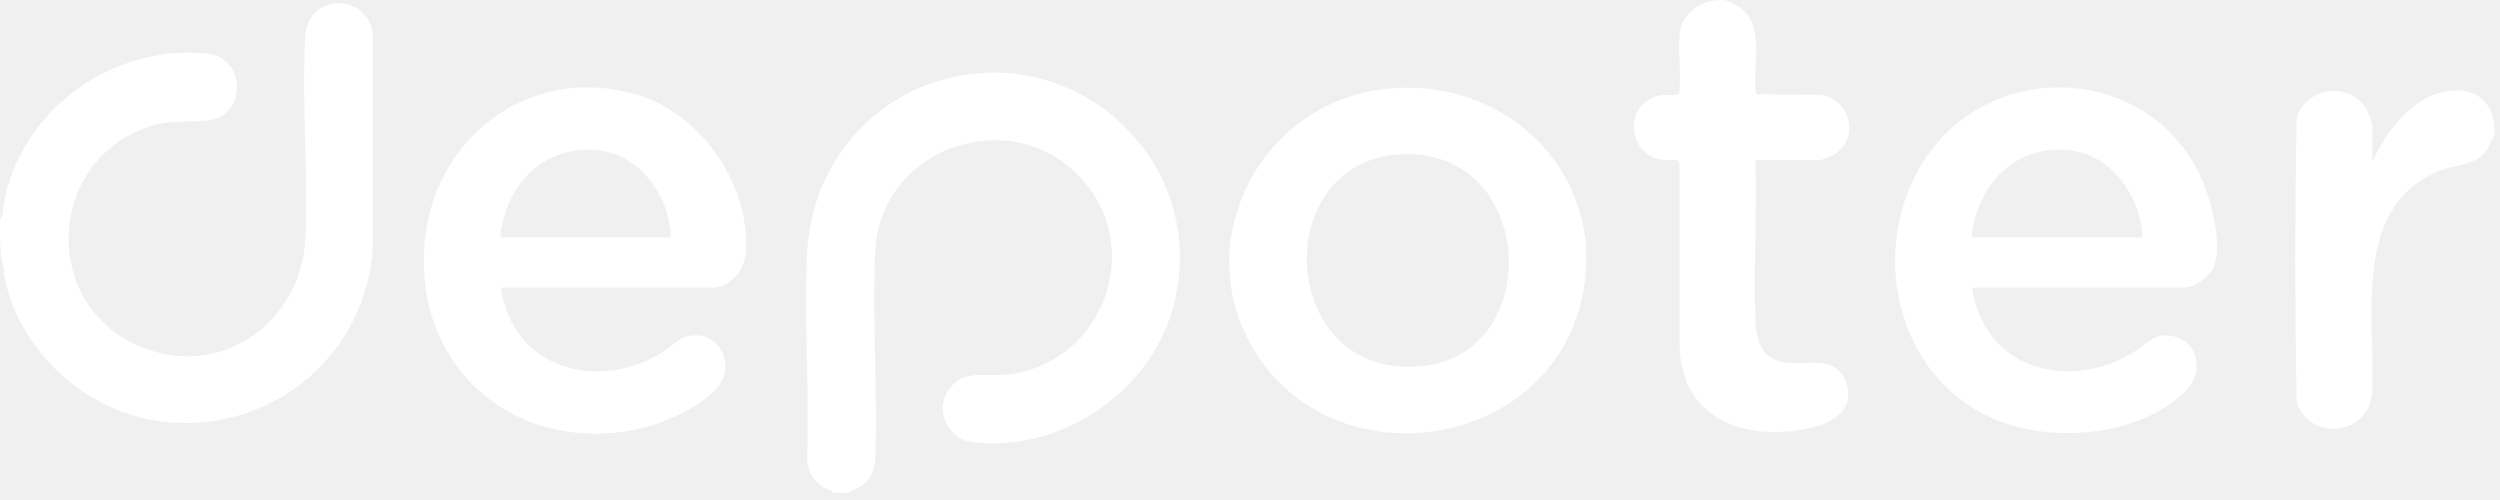
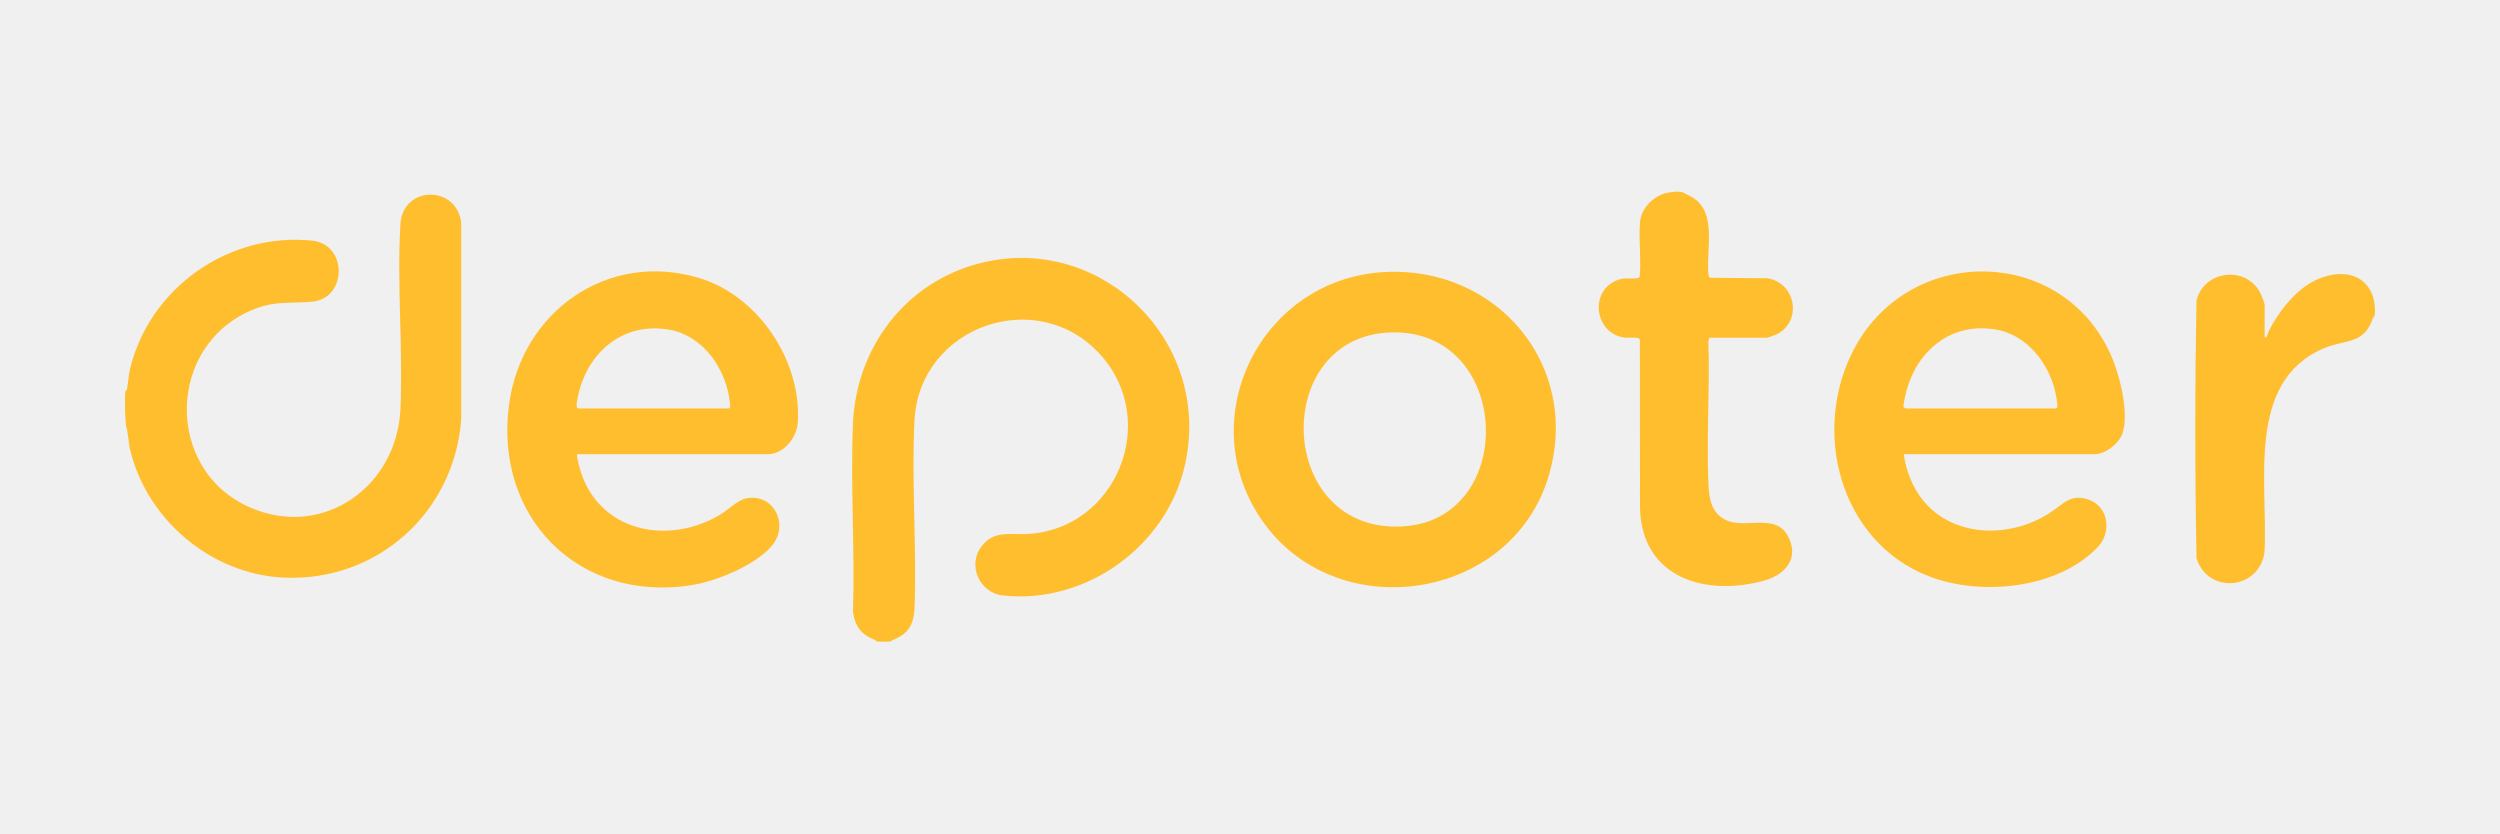
- <svg xmlns="http://www.w3.org/2000/svg" width="90" height="18" viewBox="0 0 90 18" fill="none">
-   <path d="M30.611 17.692C30.603 17.695 30.609 17.732 30.561 17.738C30.474 17.748 30.059 17.751 29.986 17.735C29.966 17.73 29.965 17.691 29.946 17.683C29.394 17.474 29.123 17.145 29.056 16.548C29.138 14.096 28.95 11.579 29.055 9.136C29.174 6.37 30.885 3.919 33.537 2.998C38.577 1.249 43.531 5.734 42.282 10.875C41.515 14.026 38.332 16.268 35.059 15.928C34.084 15.827 33.585 14.693 34.228 13.935C34.723 13.351 35.352 13.535 36.022 13.499C39.551 13.314 41.315 9.083 38.957 6.458C36.436 3.653 31.699 5.298 31.51 9.027C31.387 11.468 31.605 14.012 31.511 16.464C31.47 17.116 31.232 17.465 30.611 17.692L30.611 17.692Z" fill="white" />
-   <path d="M0.063 9.322C-0.001 9.177 -0.015 8.097 0.015 7.878C0.021 7.827 0.066 7.843 0.071 7.82C0.128 7.581 0.132 7.278 0.195 7.017C0.968 3.797 4.142 1.589 7.477 1.933C8.884 2.077 8.879 4.204 7.476 4.339C6.613 4.421 6.042 4.292 5.175 4.626C1.645 5.987 1.539 10.987 5.017 12.464C7.933 13.703 10.861 11.614 10.994 8.564C11.098 6.175 10.851 3.664 10.992 1.289C11.083 -0.257 13.25 -0.268 13.421 1.234V8.947C13.164 12.636 10.066 15.402 6.318 15.22C3.417 15.08 0.837 12.913 0.19 10.114C0.148 9.937 0.109 9.427 0.063 9.322L0.063 9.322Z" fill="white" />
-   <path d="M50.23 3.171C54.717 2.907 58.112 6.811 56.836 11.168C55.371 16.168 48.304 17.19 45.36 12.932C42.577 8.907 45.352 3.457 50.23 3.17L50.23 3.171ZM50.562 5.549C45.667 5.658 45.926 13.546 51.049 13.196C55.612 12.886 55.349 5.443 50.562 5.549Z" fill="white" />
-   <path d="M18.054 10.354C17.99 10.417 18.193 11.059 18.234 11.173C19.078 13.485 21.792 13.919 23.771 12.727C24.116 12.519 24.473 12.126 24.882 12.079C25.935 11.957 26.493 13.157 25.83 13.948C25.172 14.734 23.611 15.361 22.614 15.518C18.12 16.224 14.727 12.85 15.327 8.402C15.82 4.745 19.249 2.323 22.902 3.401C25.274 4.1 27.013 6.666 26.852 9.111C26.813 9.706 26.287 10.354 25.651 10.354H18.054V10.354ZM18.095 8.549H24.079C24.176 8.549 24.151 8.412 24.145 8.347C24.015 7.02 23.091 5.67 21.701 5.439C19.829 5.128 18.392 6.392 18.061 8.16C18.042 8.262 17.973 8.529 18.095 8.549V8.549Z" fill="white" />
-   <path d="M71.002 10.353C71.031 10.684 71.137 11.03 71.265 11.337C72.185 13.551 74.891 13.876 76.791 12.689C77.351 12.339 77.655 11.873 78.407 12.157C79.182 12.45 79.29 13.445 78.737 14.017C77.143 15.666 74.074 15.961 72.003 15.171C68.422 13.803 67.28 9.391 69.03 6.17C71.303 1.985 77.516 2.149 79.344 6.636C79.645 7.377 80.046 8.96 79.657 9.679C79.483 10.001 79.004 10.353 78.627 10.353H71.002ZM71.071 8.549H77.055C77.148 8.549 77.126 8.434 77.121 8.375C76.998 7.034 76.055 5.662 74.654 5.434C72.897 5.148 71.548 6.238 71.098 7.865C71.072 7.957 70.958 8.449 70.987 8.494C70.994 8.505 71.058 8.546 71.071 8.549V8.549Z" fill="white" />
-   <path d="M63.226 5.76L63.197 5.909C63.26 7.755 63.118 9.65 63.197 11.489C63.219 11.986 63.272 12.522 63.708 12.842C64.557 13.463 65.942 12.497 66.446 13.737C66.787 14.577 66.162 15.14 65.405 15.344C63.055 15.976 60.538 15.223 60.467 12.474L60.462 5.834C60.425 5.708 60.029 5.771 59.903 5.76C58.656 5.649 58.41 3.92 59.566 3.486C59.883 3.367 60.099 3.458 60.371 3.408C60.408 3.401 60.435 3.388 60.454 3.354C60.523 2.657 60.408 1.899 60.468 1.208C60.511 0.721 60.867 0.318 61.304 0.123C61.513 0.029 61.924 -0.033 62.158 0.019C62.179 0.024 62.49 0.184 62.544 0.215C63.554 0.797 63.109 2.256 63.197 3.232C63.202 3.293 63.203 3.351 63.253 3.395L65.549 3.415C66.644 3.576 66.962 5.028 65.992 5.591C65.923 5.631 65.591 5.76 65.529 5.76H63.226L63.226 5.76Z" fill="white" />
-   <path d="M85.398 5.72C85.404 5.743 85.44 5.773 85.468 5.733C85.505 5.678 85.543 5.537 85.581 5.463C85.95 4.753 86.557 3.976 87.265 3.578C88.082 3.12 89.234 3.033 89.678 4.019C89.776 4.236 89.837 4.684 89.782 4.921C89.778 4.942 89.736 4.942 89.73 4.961C89.368 6.058 88.625 5.807 87.742 6.184C84.613 7.521 85.552 11.569 85.391 14.243C85.159 15.71 83.132 15.884 82.68 14.457C82.614 11.073 82.614 7.665 82.68 4.282C82.989 3.111 84.615 2.903 85.21 3.965C85.267 4.066 85.398 4.386 85.398 4.489V5.719L85.398 5.72Z" fill="white" />
+ <svg xmlns="http://www.w3.org/2000/svg" width="300" height="100" viewBox="0 0 300 100" fill="none">
+   <path d="M107.034 76.834C107.009 76.843 107.027 76.954 106.884 76.973C106.622 77.005 105.376 77.014 105.155 76.964C105.094 76.95 105.091 76.83 105.033 76.807C103.375 76.171 102.559 75.17 102.358 73.351C102.604 65.892 102.041 58.234 102.357 50.799C102.714 42.383 107.857 34.923 115.831 32.122C130.984 26.799 145.878 40.448 142.122 56.089C139.819 65.679 130.248 72.502 120.406 71.467C117.477 71.159 115.976 67.706 117.908 65.403C119.398 63.625 121.287 64.183 123.301 64.076C133.912 63.512 139.216 50.638 132.126 42.651C124.548 34.115 110.305 39.121 109.737 50.466C109.366 57.896 110.023 65.636 109.74 73.097C109.616 75.082 108.901 76.142 107.035 76.835L107.034 76.834Z" fill="#FFBE2E" />
+   <path d="M15.19 51.363C14.997 50.921 14.956 47.636 15.044 46.968C15.064 46.814 15.198 46.862 15.214 46.792C15.385 46.066 15.398 45.145 15.586 44.351C17.909 34.55 27.453 27.832 37.48 28.878C41.71 29.319 41.694 35.791 37.479 36.199C34.883 36.451 33.167 36.059 30.558 37.075C19.945 41.215 19.626 56.431 30.083 60.925C38.852 64.694 47.655 58.336 48.054 49.057C48.367 41.787 47.624 34.146 48.047 26.92C48.322 22.216 54.837 22.183 55.35 26.754V50.222C54.58 61.448 45.265 69.864 33.997 69.311C25.273 68.883 17.517 62.29 15.57 53.774C15.446 53.234 15.329 51.684 15.189 51.364L15.19 51.363Z" fill="#FFBE2E" />
+   <path d="M166.021 32.65C179.51 31.847 189.718 43.726 185.88 56.985C181.478 72.199 160.23 75.307 151.378 62.351C143.011 50.105 151.354 33.522 166.02 32.649L166.021 32.65ZM167.017 39.887C152.301 40.217 153.081 64.219 168.484 63.157C182.202 62.211 181.411 39.563 167.017 39.887Z" fill="#FFBE2E" />
+   <path d="M69.281 54.504C69.089 54.696 69.699 56.651 69.823 56.996C72.362 64.031 80.522 65.352 86.47 61.726C87.507 61.094 88.582 59.898 89.812 59.754C92.977 59.382 94.655 63.035 92.661 65.442C90.682 67.832 85.99 69.739 82.993 70.217C69.48 72.367 59.278 62.099 61.082 48.565C62.566 37.437 72.875 30.068 83.858 33.347C90.989 35.476 96.217 43.284 95.734 50.723C95.617 52.534 94.034 54.505 92.124 54.505H69.281V54.504ZM69.405 49.013H87.398C87.687 49.013 87.614 48.594 87.594 48.399C87.204 44.359 84.427 40.253 80.246 39.55C74.619 38.604 70.299 42.45 69.303 47.83C69.246 48.14 69.04 48.953 69.405 49.014V49.013Z" fill="#FFBE2E" />
+   <path d="M228.474 54.504C228.562 55.509 228.881 56.562 229.265 57.497C232.032 64.235 240.167 65.223 245.879 61.611C247.564 60.545 248.476 59.127 250.739 59.994C253.068 60.885 253.394 63.913 251.731 65.652C246.936 70.67 237.71 71.569 231.485 69.162C220.716 65 217.283 51.575 222.544 41.774C229.38 29.041 248.059 29.539 253.554 43.192C254.461 45.447 255.665 50.264 254.496 52.452C253.972 53.432 252.532 54.504 251.401 54.504H228.474ZM228.682 49.014H246.674C246.952 49.014 246.887 48.664 246.871 48.483C246.501 44.405 243.665 40.23 239.453 39.536C234.172 38.666 230.116 41.983 228.762 46.931C228.685 47.213 228.343 48.709 228.428 48.845C228.45 48.88 228.644 49.005 228.682 49.013V49.014Z" fill="#FFBE2E" />
+   <path d="M205.094 40.527L205.007 40.981C205.197 46.596 204.769 52.363 205.007 57.96C205.072 59.472 205.233 61.103 206.544 62.075C209.096 63.964 213.261 61.027 214.774 64.799C215.8 67.355 213.92 69.07 211.645 69.689C204.581 71.611 197.011 69.319 196.798 60.955L196.785 40.752C196.672 40.369 195.482 40.56 195.104 40.526C191.354 40.188 190.614 34.928 194.091 33.606C195.041 33.245 195.693 33.523 196.509 33.37C196.62 33.349 196.704 33.308 196.76 33.206C196.968 31.085 196.623 28.777 196.802 26.676C196.929 25.194 198.002 23.968 199.314 23.373C199.944 23.088 201.18 22.898 201.883 23.059C201.947 23.074 202.88 23.559 203.044 23.654C206.079 25.424 204.741 29.865 205.005 32.835C205.022 33.02 205.024 33.198 205.174 33.331L212.078 33.392C215.369 33.88 216.325 38.298 213.411 40.011C213.201 40.135 212.206 40.526 212.017 40.526H205.093L205.094 40.527Z" fill="#FFBE2E" />
+   <path d="M271.757 40.402C271.774 40.472 271.881 40.566 271.965 40.444C272.079 40.276 272.191 39.845 272.306 39.622C273.417 37.46 275.24 35.097 277.37 33.887C279.827 32.492 283.288 32.227 284.624 35.228C284.919 35.889 285.102 37.251 284.938 37.972C284.924 38.035 284.799 38.037 284.78 38.094C283.692 41.432 281.459 40.669 278.804 41.816C269.395 45.883 272.219 58.202 271.735 66.337C271.037 70.802 264.942 71.331 263.584 66.988C263.385 56.693 263.386 46.322 263.584 36.028C264.511 32.464 269.4 31.83 271.19 35.062C271.361 35.371 271.757 36.344 271.757 36.657V40.401L271.757 40.402Z" fill="#FFBE2E" />
</svg>
